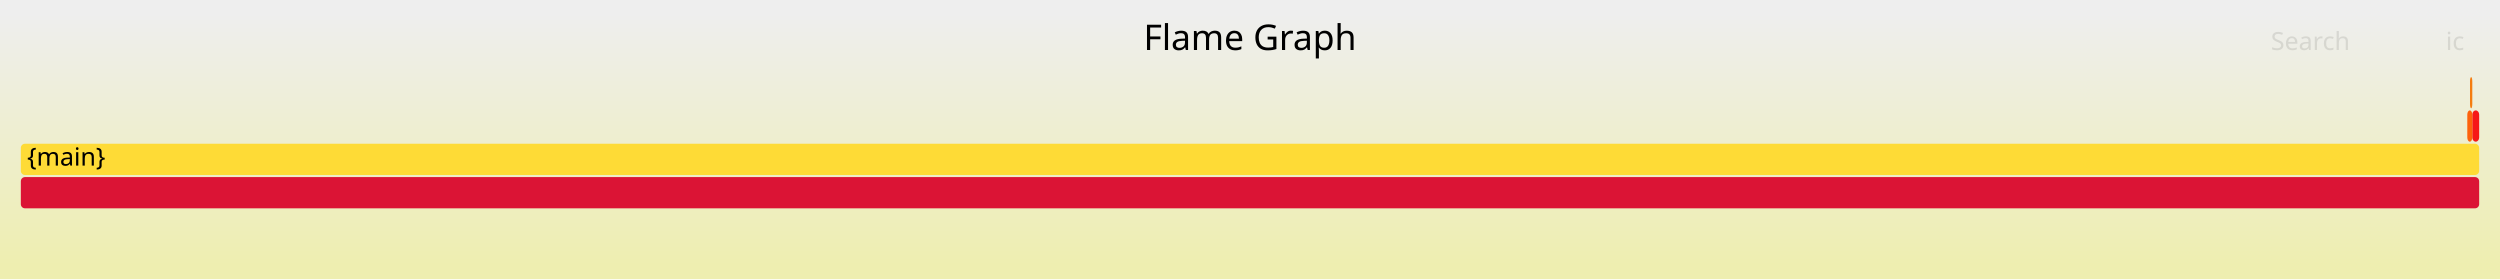
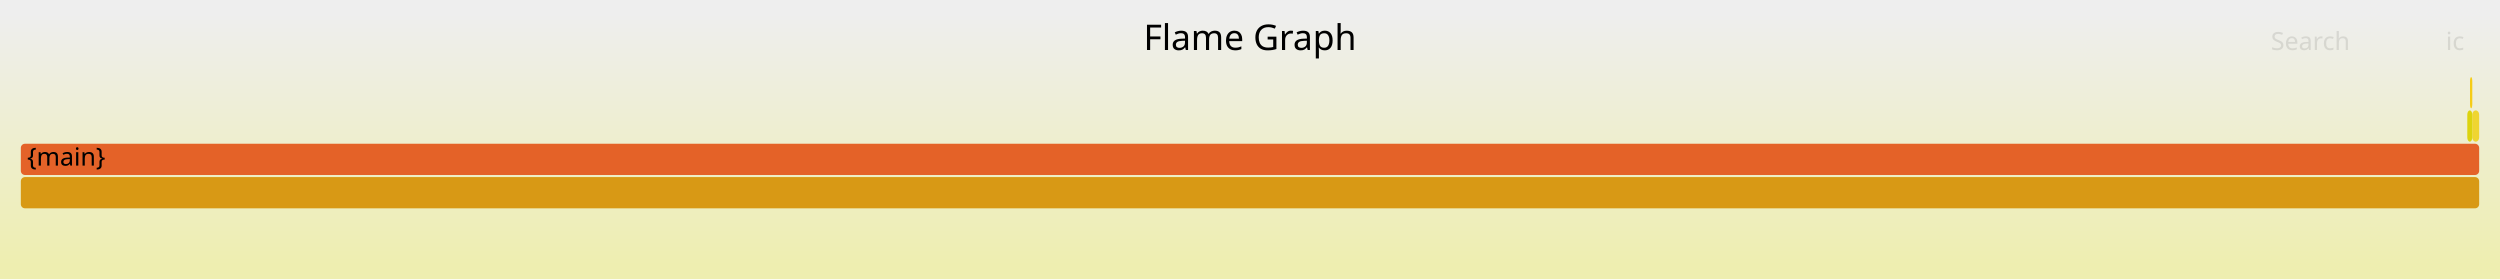
<svg xmlns="http://www.w3.org/2000/svg" version="1.1" width="1200" height="134" viewBox="0 0 1200 134">
  <defs>
    <linearGradient id="background" y1="0" y2="1" x1="0" x2="0">
      <stop stop-color="#eeeeee" offset="5%" />
      <stop stop-color="#eeeeb0" offset="95%" />
    </linearGradient>
  </defs>
  <style type="text/css">
	text { font-family:Verdana; font-size:12px; fill:rgb(0,0,0); }
	#search, #ignorecase { opacity:0.1; cursor:pointer; }
	#search:hover, #search.show, #ignorecase:hover, #ignorecase.show { opacity:1; }
	#subtitle { text-anchor:middle; font-color:rgb(160,160,160); }
	#title { text-anchor:middle; font-size:17px}
	#unzoom { cursor:pointer; }
	#frames &gt; *:hover { stroke:black; stroke-width:0.5; cursor:pointer; }
	.hide { display:none; }
	.parent { opacity:0.5; }
</style>
  <rect x="0.0" y="0" width="1200.0" height="134.0" fill="url(#background)" />
  <text id="title" x="600.00" y="24">Flame Graph</text>
  <text id="details" x="10.00" y="117"> </text>
  <text id="unzoom" x="10.00" y="24" class="hide">Reset Zoom</text>
  <text id="search" x="1090.00" y="24">Search</text>
  <text id="ignorecase" x="1174.00" y="24">ic</text>
  <text id="matched" x="1090.00" y="117"> </text>
  <g id="frames">
    <g>
-       <rect x="1186.7" y="53" width="3.3" height="15.0" fill="rgb(246,23,23)" rx="2" ry="2" />
+       <rect x="1186.7" y="53" width="3.3" height="15.0" fill="rgb(239,213,49)" rx="2" ry="2" />
      <text x="1189.67" y="63.5" />
    </g>
    <g>
-       <rect x="10.0" y="69" width="1180.0" height="15.0" fill="rgb(254,219,54)" rx="2" ry="2" />
+       <rect x="1184.3" y="53" width="2.4" height="15.0" fill="rgb(220,211,14)" rx="2" ry="2" />
+       <text x="1187.28" y="63.5" />
+     </g>
+     <g>
+       <rect x="1185.6" y="37" width="1.1" height="15.0" fill="rgb(245,204,22)" rx="2" ry="2" />
+       <text x="1188.63" y="47.5" />
+     </g>
+     <g>
+       <rect x="10.0" y="69" width="1180.0" height="15.0" fill="rgb(228,98,40)" rx="2" ry="2" />
      <text x="13.00" y="79.5">{main}</text>
    </g>
    <g>
-       <rect x="1184.3" y="53" width="2.4" height="15.0" fill="rgb(253,98,11)" rx="2" ry="2" />
-       <text x="1187.28" y="63.5" />
-     </g>
-     <g>
-       <rect x="1185.6" y="37" width="1.1" height="15.0" fill="rgb(244,124,16)" rx="2" ry="2" />
-       <text x="1188.63" y="47.5" />
-     </g>
-     <g>
-       <rect x="10.0" y="85" width="1180.0" height="15.0" fill="rgb(219,20,53)" rx="2" ry="2" />
+       <rect x="10.0" y="85" width="1180.0" height="15.0" fill="rgb(216,153,21)" rx="2" ry="2" />
      <text x="13.00" y="95.5" />
    </g>
  </g>
</svg>
